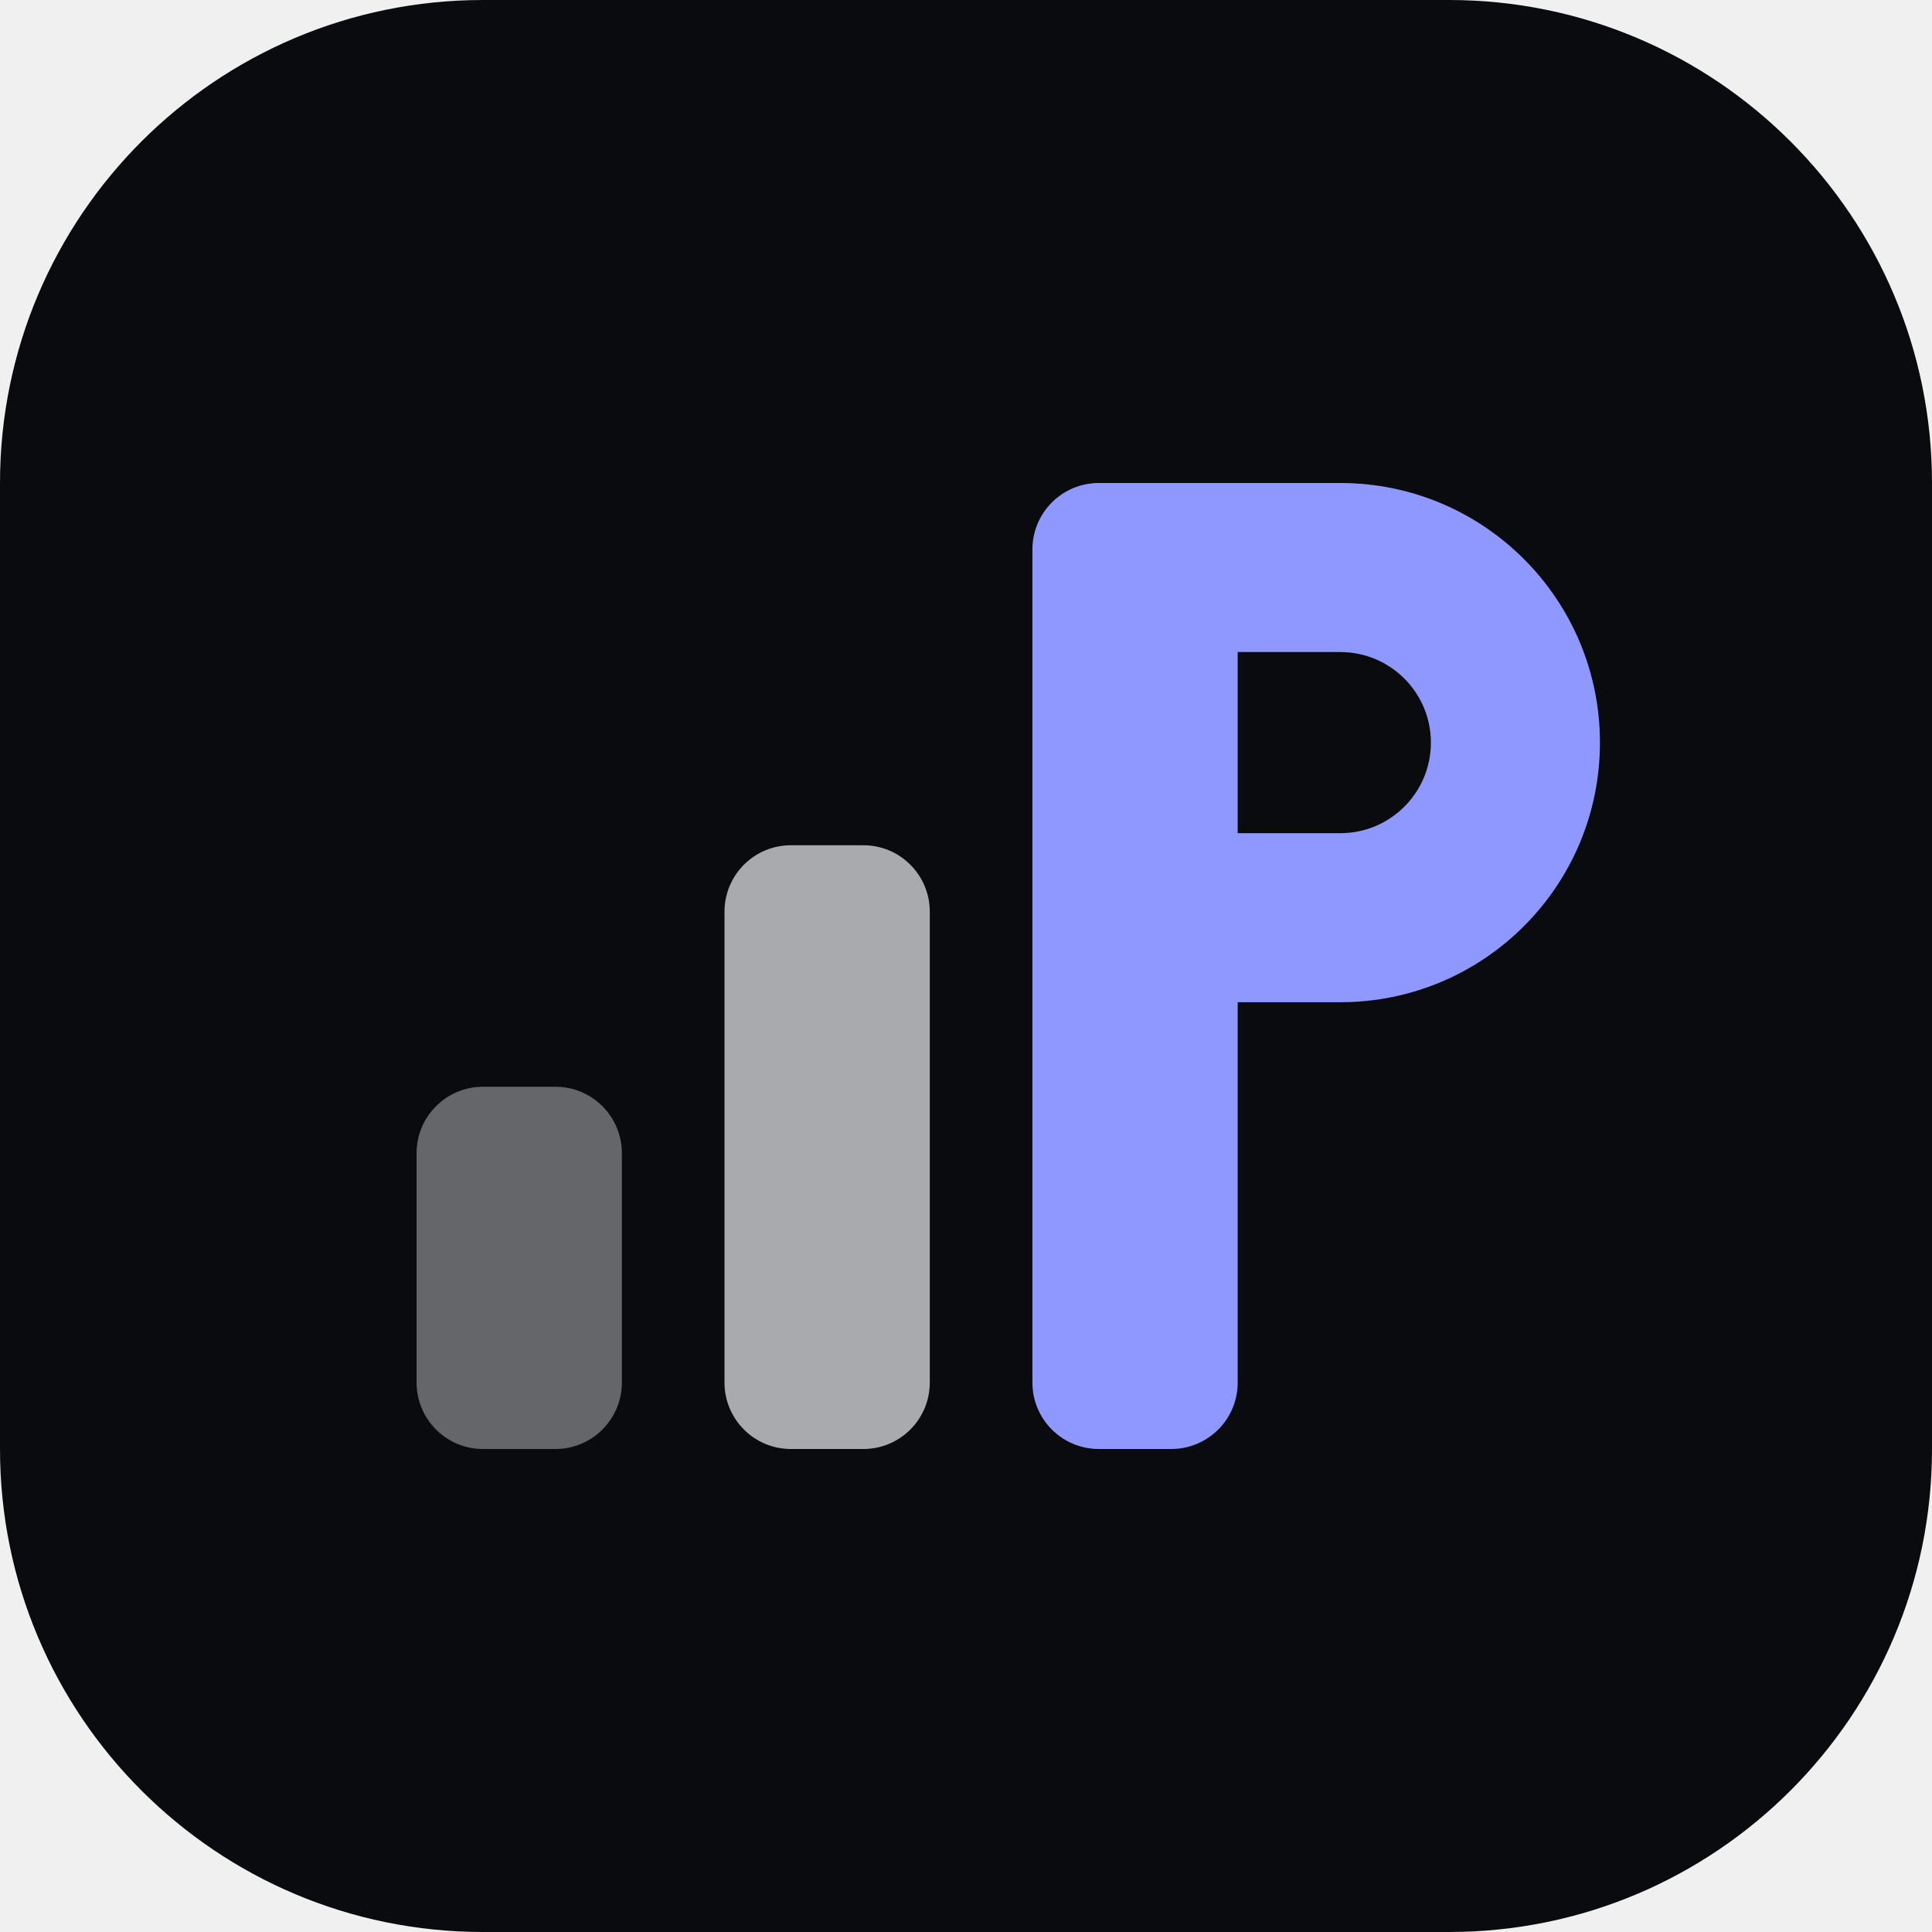
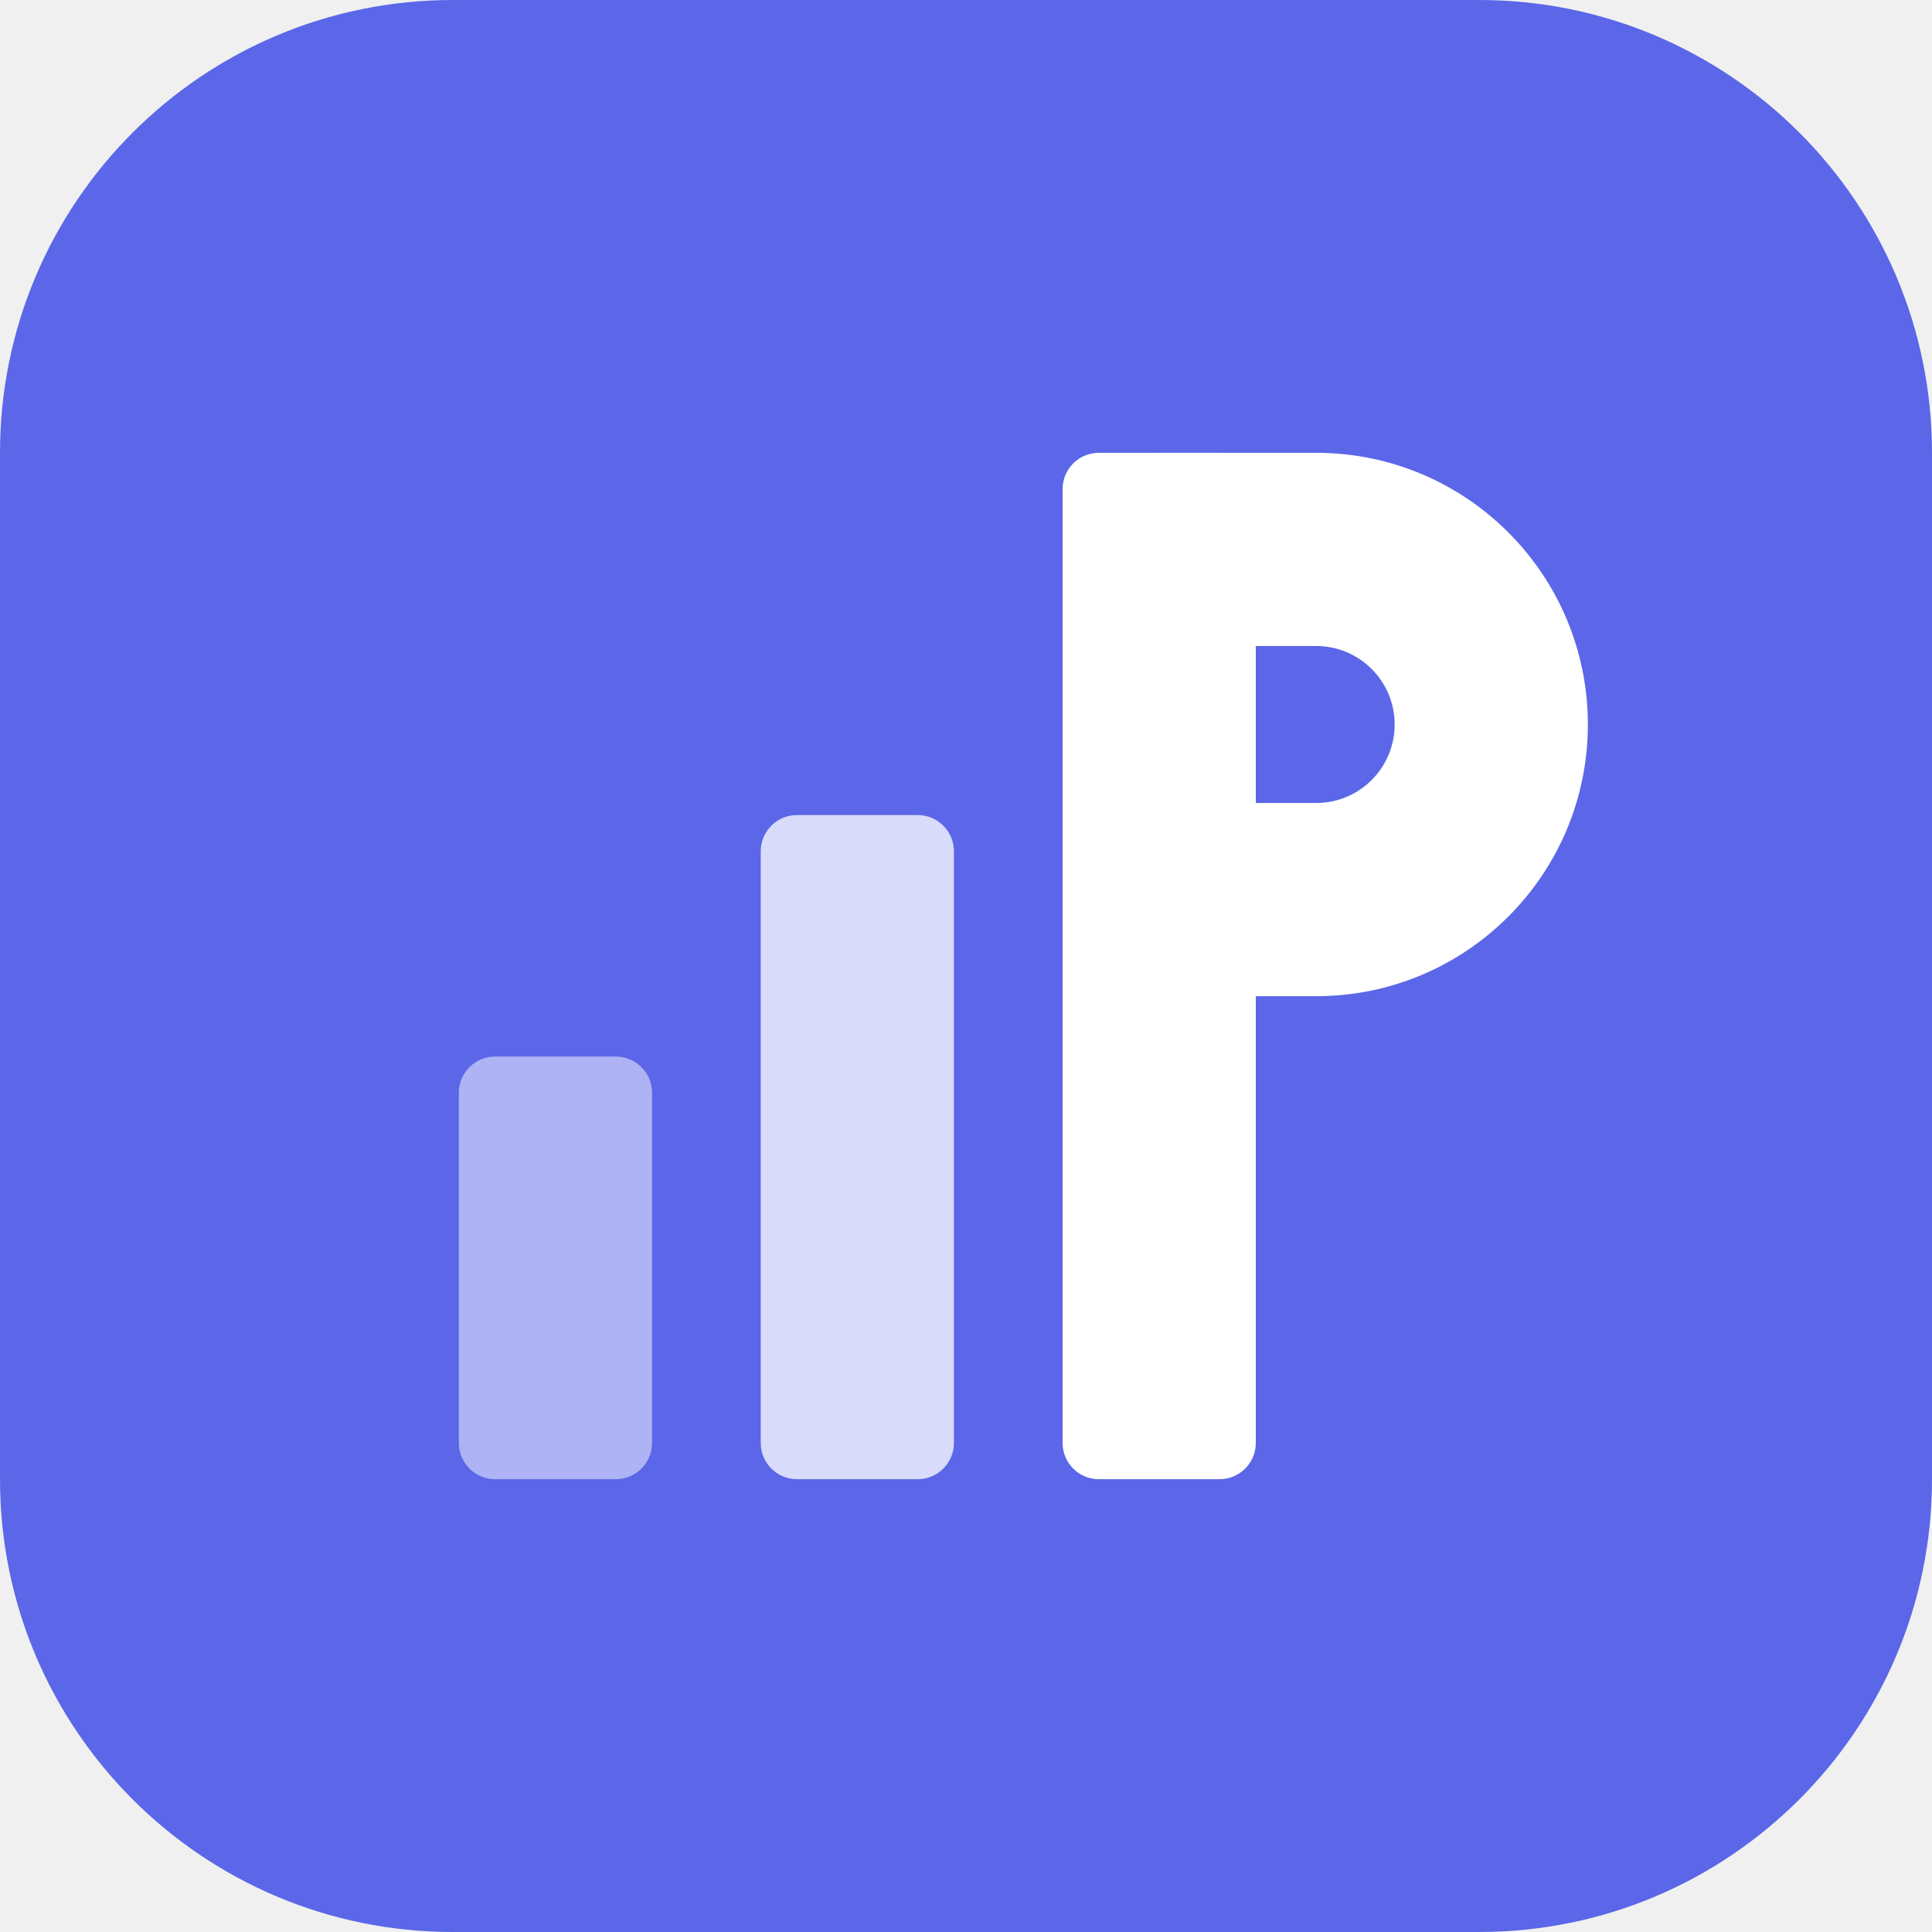
<svg xmlns="http://www.w3.org/2000/svg" viewBox="0 0 32 32">
-   <rect width="32" height="32" rx="8" fill="#0a0b0e" />
-   <g transform="translate(4.4 4)">
-     <rect x="2.5" y="14" width="3.4" height="6" rx="1.1" fill="#eceef2" opacity=".4" />
-     <rect x="7.6" y="10" width="3.4" height="10" rx="1.1" fill="#eceef2" opacity=".7" />
-     <rect x="12.7" y="4" width="3.4" height="16" rx="1.1" fill="#8e98ff" />
-     <path d="M14.5 4h3.3a4.3 4.3 0 0 1 0 8.6h-3.3v-2.8h3.3a1.5 1.5 0 0 0 0-3h-3.3Z" fill="#8e98ff" />
+   <rect width="32" height="32" rx="7.5" fill="#5b67e8" />
+   <g transform="translate(4.6 4)">
+     <rect x="3" y="13.5" width="3.2" height="7" rx=".6" fill="#fff" opacity=".5" />
+     <rect x="8" y="9.5" width="3.2" height="11" rx=".6" fill="#fff" opacity=".76" />
+     <rect x="13" y="3.5" width="3.2" height="17" rx=".6" fill="#fff" />
+     <path d="M14.6 3.5h2.6a4.5 4.5 0 0 1 0 9h-2.6v-3.2h2.6a1.3 1.3 0 0 0 0-2.6h-2.6Z" fill="#fff" />
  </g>
</svg>
